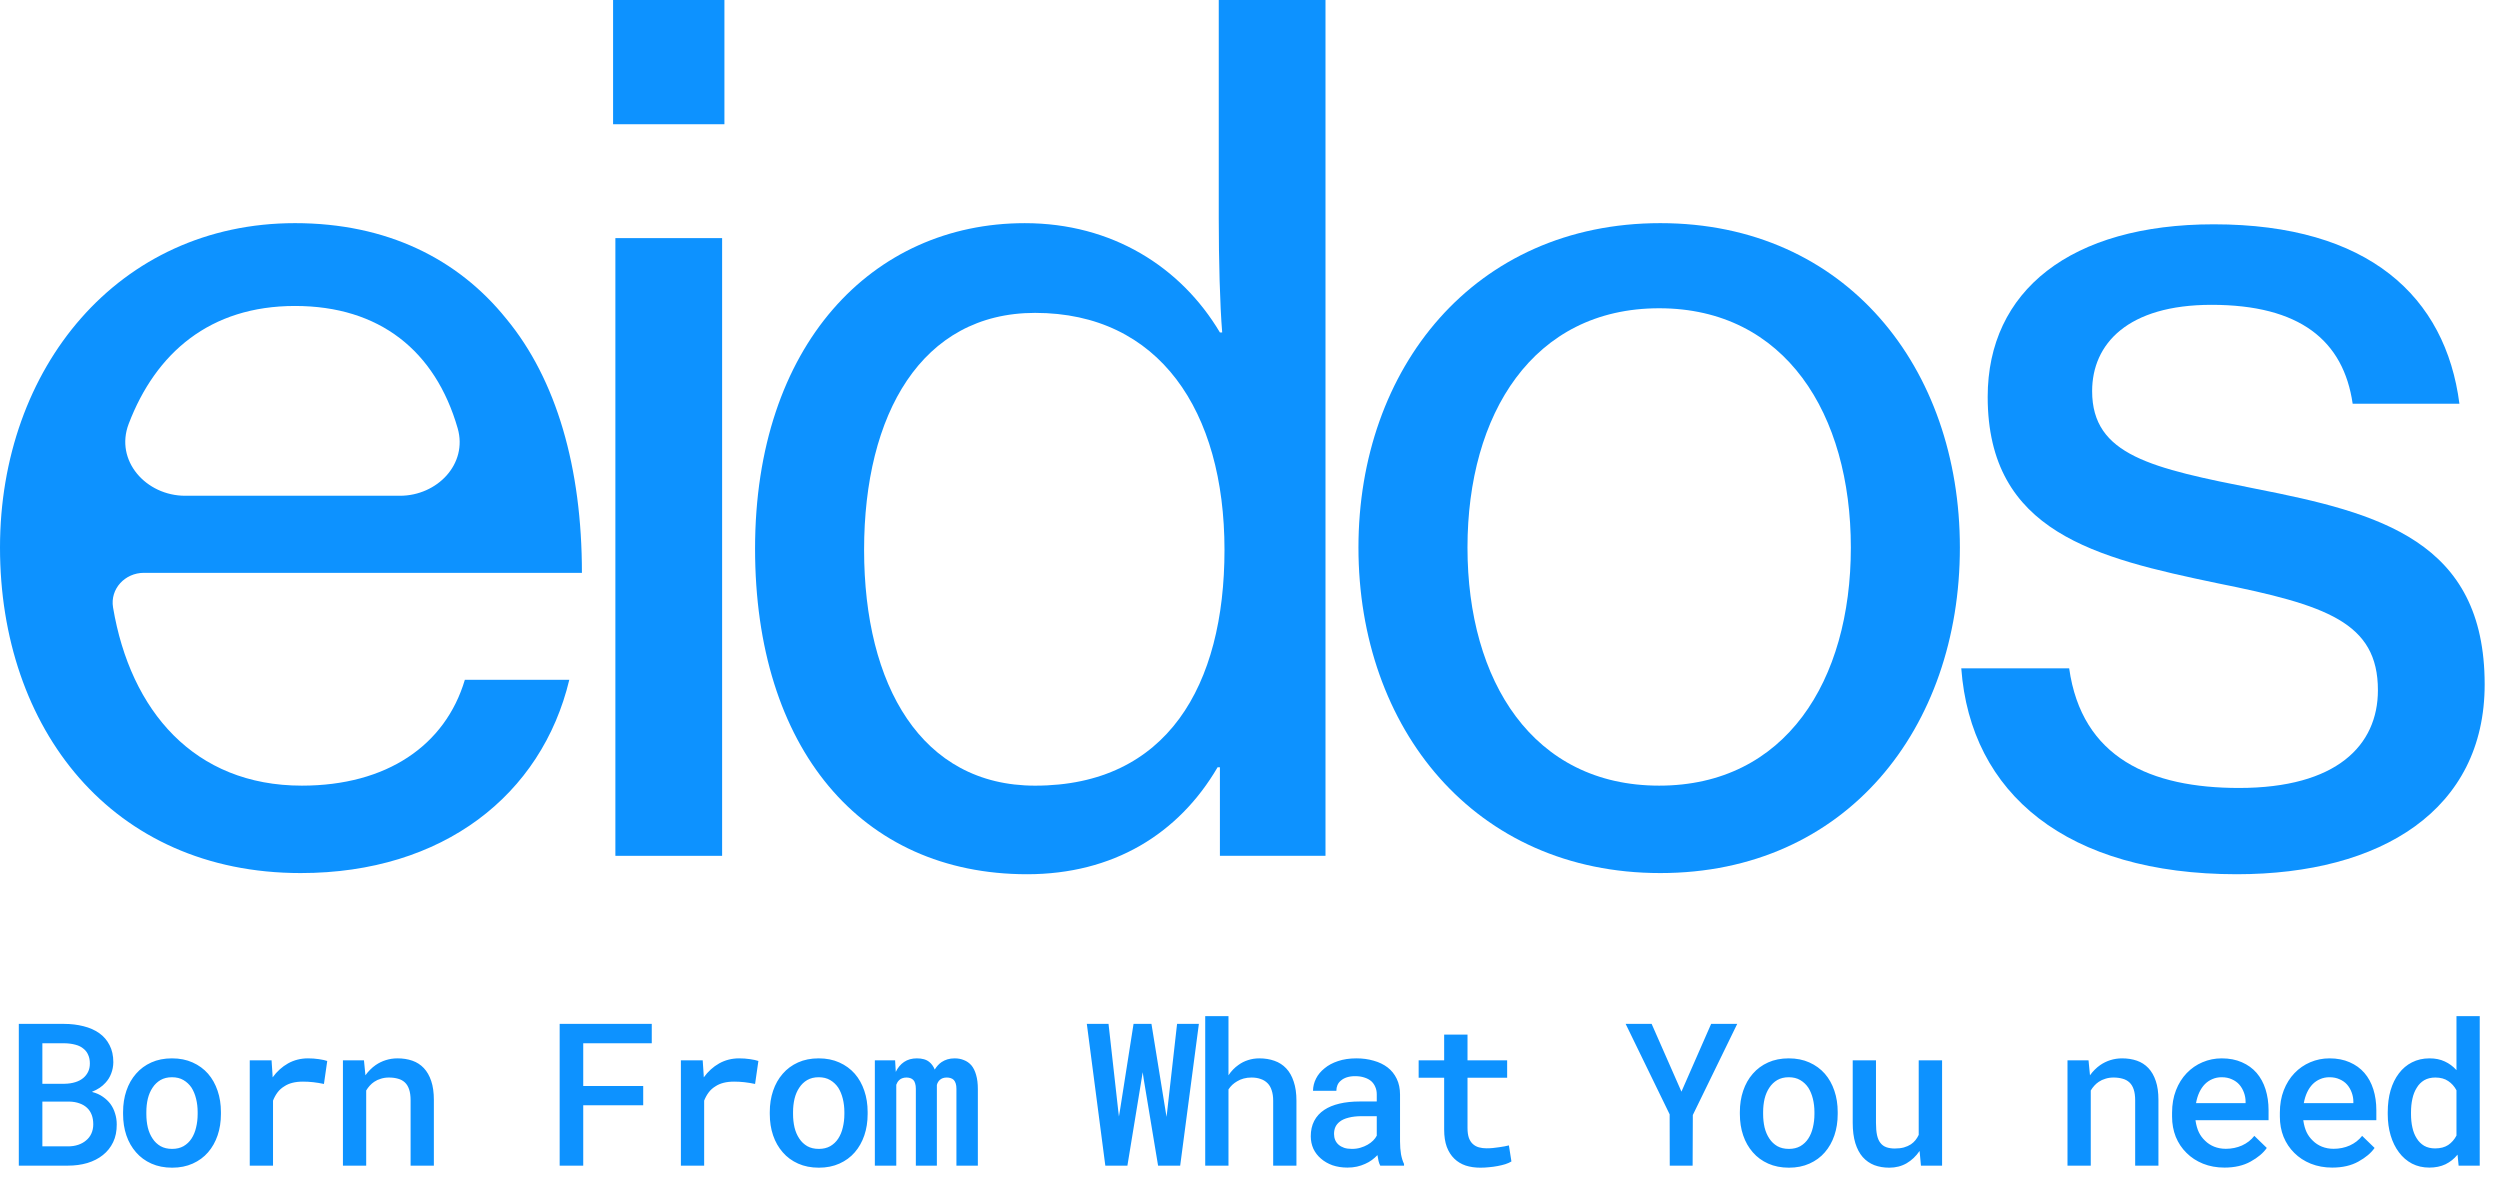
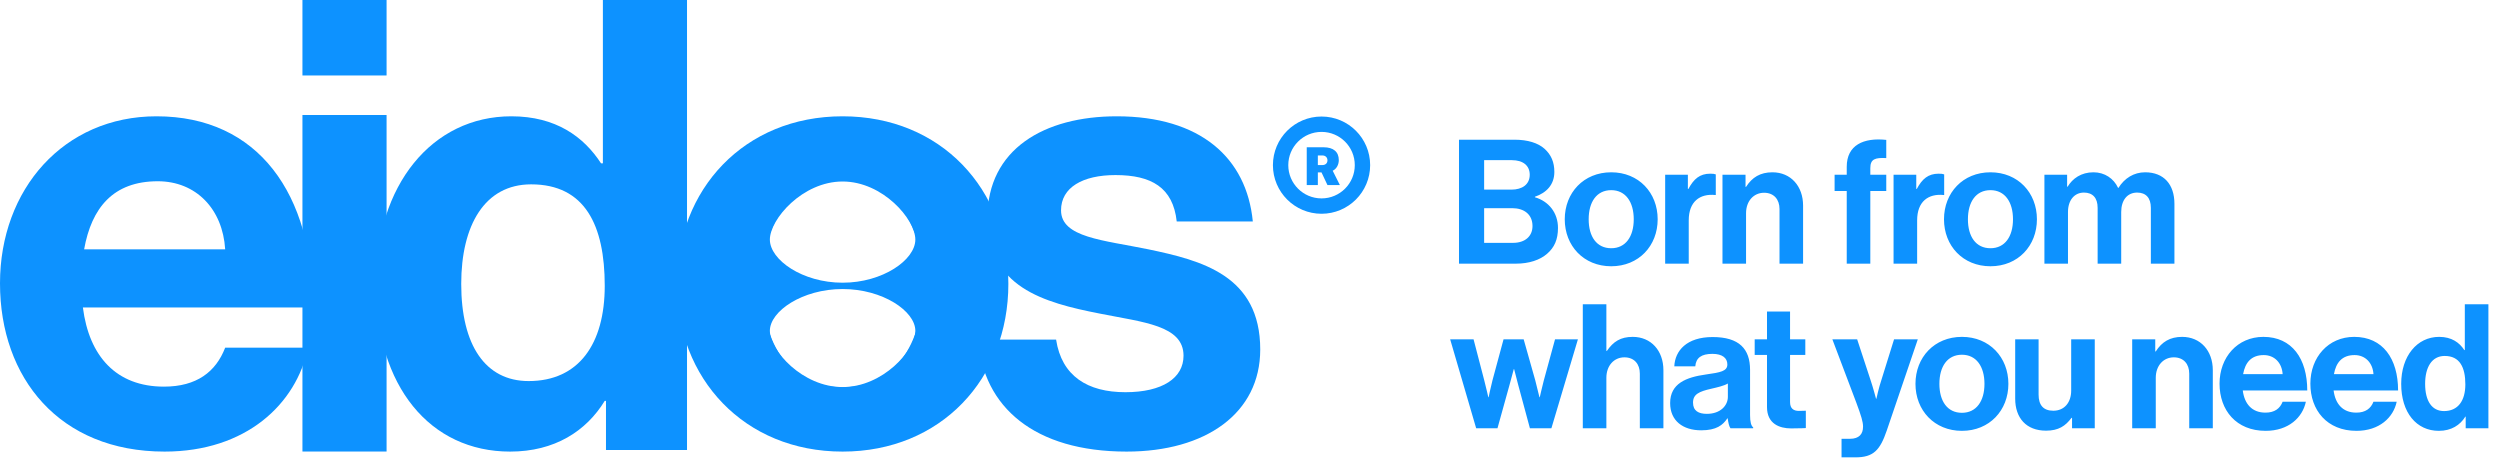
- <svg xmlns="http://www.w3.org/2000/svg" width="163" height="78" viewBox="0 0 163 78" fill="none">
-   <path d="M145.836 57C134.76 57 128.474 51.75 127.875 43.575H134.91C135.733 49.425 140.223 51.375 145.985 51.375C152.346 51.375 155.04 48.6 155.04 45C155.04 40.575 151.673 39.45 144.564 38.025C136.706 36.375 129.597 34.725 129.597 25.875C129.597 18.975 134.985 14.625 144.339 14.625C154.442 14.625 159.456 19.35 160.354 26.325H153.394C152.795 22.2 149.952 19.875 144.189 19.875C138.726 19.875 136.407 22.425 136.407 25.5C136.407 29.7 140.298 30.525 147.108 31.875C155.115 33.45 162 35.25 162 44.625C162 52.8 155.265 57 145.836 57Z" fill="#0D92FF" style="fill:#0D92FF;fill:color(display-p3 0.052 0.574 1);fill-opacity:1;" />
-   <path d="M108.252 56.924C96.129 56.924 88.571 47.474 88.571 35.699C88.571 23.999 96.129 14.549 108.252 14.549C120.375 14.549 127.784 23.999 127.784 35.699C127.784 47.474 120.375 56.924 108.252 56.924ZM108.177 51.224C116.409 51.224 120.675 44.399 120.675 35.699C120.675 26.999 116.409 20.099 108.177 20.099C99.945 20.099 95.68 26.999 95.68 35.699C95.68 44.399 99.945 51.224 108.177 51.224Z" fill="#0D92FF" style="fill:#0D92FF;fill:color(display-p3 0.052 0.574 1);fill-opacity:1;" />
-   <path d="M66.966 57C56.114 57 49.23 48.75 49.23 35.775C49.23 22.5 56.863 14.55 66.816 14.55C72.503 14.55 76.993 17.4 79.538 21.675H79.687C79.538 19.875 79.463 16.95 79.463 14.25V0H86.422V55.8H79.538V50.025H79.388C76.844 54.375 72.578 57 66.966 57ZM67.489 51.225C76.095 51.225 79.837 44.7 79.837 35.85C79.837 26.775 75.572 20.4 67.489 20.4C60.081 20.4 56.339 27 56.339 35.85C56.339 44.7 60.081 51.225 67.489 51.225Z" fill="#0D92FF" style="fill:#0D92FF;fill:color(display-p3 0.052 0.574 1);fill-opacity:1;" />
-   <path d="M39.973 8.1V0H47.232V8.1H39.973ZM40.123 55.8V15.525H47.082V55.8H40.123Z" fill="#0D92FF" style="fill:#0D92FF;fill:color(display-p3 0.052 0.574 1);fill-opacity:1;" />
-   <path d="M19.607 56.924C7.259 56.924 0 47.474 0 35.699C0 23.999 7.708 14.549 19.233 14.549C25.219 14.549 29.859 16.874 33.002 20.774C36.295 24.749 37.941 30.524 37.941 37.349H9.379C8.151 37.349 7.167 38.395 7.371 39.608C8.504 46.343 12.662 51.224 19.681 51.224C25.219 51.224 29.036 48.599 30.308 44.324H37.118C35.322 51.824 28.886 56.924 19.607 56.924ZM19.233 19.949C13.685 19.949 10.148 23.015 8.388 27.642C7.477 30.036 9.519 32.324 12.076 32.324H26.075C28.501 32.324 30.513 30.255 29.839 27.919C28.38 22.867 24.745 19.949 19.233 19.949Z" fill="#0D92FF" style="fill:#0D92FF;fill:color(display-p3 0.052 0.574 1);fill-opacity:1;" />
-   <path d="M1.226 76V66.758H4.184C4.632 66.758 5.053 66.809 5.447 66.91C5.84 67.007 6.181 67.158 6.469 67.361C6.756 67.564 6.981 67.824 7.142 68.142C7.307 68.455 7.389 68.827 7.389 69.259C7.385 69.521 7.338 69.767 7.249 69.995C7.165 70.219 7.042 70.418 6.881 70.592C6.767 70.719 6.638 70.831 6.494 70.928C6.354 71.021 6.191 71.106 6.005 71.182V71.195C6.28 71.267 6.515 71.373 6.71 71.512C6.905 71.648 7.067 71.802 7.199 71.976C7.334 72.162 7.436 72.369 7.503 72.598C7.575 72.822 7.611 73.059 7.611 73.309C7.615 73.749 7.537 74.136 7.376 74.47C7.216 74.805 6.993 75.084 6.71 75.308C6.426 75.537 6.088 75.71 5.694 75.829C5.305 75.943 4.882 76 4.425 76H1.226ZM2.762 71.823V74.743H4.437C4.679 74.743 4.899 74.709 5.098 74.642C5.296 74.574 5.466 74.481 5.605 74.362C5.758 74.24 5.874 74.089 5.955 73.912C6.039 73.73 6.081 73.529 6.081 73.309C6.081 73.076 6.048 72.871 5.98 72.693C5.912 72.511 5.811 72.356 5.675 72.23C5.54 72.103 5.375 72.005 5.18 71.938C4.985 71.866 4.763 71.828 4.514 71.823H2.762ZM2.762 70.662H4.215C4.465 70.657 4.693 70.624 4.901 70.56C5.112 70.497 5.29 70.403 5.434 70.281C5.565 70.171 5.669 70.037 5.745 69.881C5.821 69.724 5.859 69.544 5.859 69.341C5.859 69.126 5.823 68.939 5.751 68.783C5.684 68.622 5.586 68.491 5.459 68.389C5.316 68.262 5.136 68.171 4.92 68.116C4.704 68.057 4.465 68.025 4.203 68.021H2.762V70.662ZM8.025 72.502C8.025 72.003 8.097 71.542 8.24 71.119C8.384 70.691 8.594 70.321 8.869 70.008C9.14 69.695 9.472 69.449 9.865 69.272C10.259 69.094 10.708 69.005 11.211 69.005C11.715 69.005 12.163 69.094 12.557 69.272C12.955 69.449 13.291 69.695 13.566 70.008C13.837 70.321 14.044 70.691 14.188 71.119C14.332 71.542 14.404 72.003 14.404 72.502V72.636C14.404 73.139 14.332 73.603 14.188 74.026C14.044 74.449 13.837 74.817 13.566 75.13C13.295 75.444 12.961 75.689 12.563 75.867C12.17 76.044 11.723 76.133 11.224 76.133C10.72 76.133 10.27 76.044 9.872 75.867C9.474 75.689 9.14 75.444 8.869 75.13C8.594 74.817 8.384 74.449 8.24 74.026C8.097 73.603 8.025 73.139 8.025 72.636V72.502ZM9.542 72.636C9.542 72.945 9.573 73.237 9.637 73.512C9.705 73.787 9.808 74.028 9.948 74.235C10.083 74.443 10.257 74.608 10.469 74.731C10.68 74.849 10.932 74.908 11.224 74.908C11.507 74.908 11.755 74.849 11.966 74.731C12.178 74.608 12.352 74.443 12.487 74.235C12.622 74.028 12.722 73.787 12.785 73.512C12.853 73.237 12.887 72.945 12.887 72.636V72.502C12.887 72.202 12.853 71.914 12.785 71.639C12.718 71.364 12.618 71.123 12.487 70.915C12.347 70.708 12.172 70.543 11.96 70.42C11.753 70.298 11.503 70.236 11.211 70.236C10.923 70.236 10.674 70.298 10.462 70.42C10.255 70.543 10.083 70.708 9.948 70.915C9.808 71.123 9.705 71.364 9.637 71.639C9.573 71.914 9.542 72.202 9.542 72.502V72.636ZM20.08 69.005C20.325 69.005 20.562 69.022 20.791 69.056C21.023 69.09 21.205 69.13 21.336 69.176L21.121 70.674C20.888 70.624 20.657 70.585 20.429 70.56C20.204 70.535 19.98 70.522 19.756 70.522C19.502 70.522 19.273 70.547 19.07 70.598C18.867 70.649 18.687 70.727 18.531 70.833C18.361 70.935 18.218 71.064 18.099 71.22C17.981 71.377 17.881 71.557 17.801 71.76V76H16.284V69.132H17.706L17.769 70.084L17.775 70.243C18.055 69.858 18.389 69.555 18.778 69.335C19.172 69.115 19.606 69.005 20.08 69.005ZM22.359 76V69.132H23.73L23.826 70.109C23.919 69.978 24.02 69.858 24.13 69.748C24.244 69.633 24.365 69.532 24.492 69.443C24.695 69.303 24.917 69.195 25.159 69.119C25.4 69.043 25.654 69.005 25.92 69.005C26.271 69.005 26.593 69.056 26.885 69.157C27.177 69.259 27.427 69.42 27.634 69.64C27.841 69.86 28.002 70.141 28.116 70.484C28.231 70.822 28.288 71.233 28.288 71.715V76H26.771V71.741C26.771 71.457 26.739 71.22 26.675 71.03C26.612 70.839 26.519 70.687 26.396 70.573C26.273 70.459 26.125 70.378 25.952 70.332C25.778 70.281 25.579 70.255 25.355 70.255C25.169 70.255 24.995 70.281 24.835 70.332C24.674 70.378 24.528 70.446 24.397 70.535C24.295 70.602 24.2 70.685 24.111 70.782C24.022 70.88 23.944 70.985 23.876 71.1V76H22.359ZM41.937 72.064H38.027V76H36.49V66.758H42.495V68.021H38.027V70.808H41.937V72.064ZM48.19 69.005C48.435 69.005 48.672 69.022 48.901 69.056C49.134 69.09 49.316 69.13 49.447 69.176L49.231 70.674C48.998 70.624 48.768 70.585 48.539 70.56C48.315 70.535 48.091 70.522 47.866 70.522C47.612 70.522 47.384 70.547 47.181 70.598C46.978 70.649 46.798 70.727 46.641 70.833C46.472 70.935 46.328 71.064 46.21 71.22C46.091 71.377 45.992 71.557 45.911 71.76V76H44.394V69.132H45.816L45.88 70.084L45.886 70.243C46.165 69.858 46.499 69.555 46.889 69.335C47.282 69.115 47.716 69.005 48.19 69.005ZM50.19 72.502C50.19 72.003 50.262 71.542 50.406 71.119C50.55 70.691 50.76 70.321 51.035 70.008C51.305 69.695 51.638 69.449 52.031 69.272C52.425 69.094 52.873 69.005 53.377 69.005C53.88 69.005 54.329 69.094 54.722 69.272C55.12 69.449 55.457 69.695 55.732 70.008C56.003 70.321 56.21 70.691 56.354 71.119C56.498 71.542 56.57 72.003 56.57 72.502V72.636C56.57 73.139 56.498 73.603 56.354 74.026C56.21 74.449 56.003 74.817 55.732 75.13C55.461 75.444 55.127 75.689 54.729 75.867C54.335 76.044 53.889 76.133 53.389 76.133C52.886 76.133 52.435 76.044 52.038 75.867C51.64 75.689 51.305 75.444 51.035 75.13C50.76 74.817 50.55 74.449 50.406 74.026C50.262 73.603 50.19 73.139 50.19 72.636V72.502ZM51.707 72.636C51.707 72.945 51.739 73.237 51.803 73.512C51.87 73.787 51.974 74.028 52.114 74.235C52.249 74.443 52.423 74.608 52.634 74.731C52.846 74.849 53.097 74.908 53.389 74.908C53.673 74.908 53.921 74.849 54.132 74.731C54.344 74.608 54.517 74.443 54.653 74.235C54.788 74.028 54.888 73.787 54.951 73.512C55.019 73.237 55.053 72.945 55.053 72.636V72.502C55.053 72.202 55.019 71.914 54.951 71.639C54.883 71.364 54.784 71.123 54.653 70.915C54.513 70.708 54.337 70.543 54.126 70.42C53.919 70.298 53.669 70.236 53.377 70.236C53.089 70.236 52.839 70.298 52.628 70.42C52.42 70.543 52.249 70.708 52.114 70.915C51.974 71.123 51.87 71.364 51.803 71.639C51.739 71.914 51.707 72.202 51.707 72.502V72.636ZM58.361 69.132L58.405 69.887C58.536 69.612 58.716 69.396 58.944 69.24C59.177 69.083 59.456 69.005 59.782 69.005C59.952 69.005 60.104 69.024 60.239 69.062C60.375 69.1 60.491 69.159 60.589 69.24C60.665 69.299 60.732 69.371 60.792 69.456C60.851 69.536 60.902 69.629 60.944 69.735C61.003 69.638 61.071 69.546 61.147 69.462C61.223 69.377 61.306 69.305 61.395 69.246C61.509 69.17 61.636 69.111 61.776 69.068C61.919 69.026 62.076 69.005 62.245 69.005C62.465 69.005 62.666 69.043 62.848 69.119C63.035 69.191 63.195 69.303 63.331 69.456C63.466 69.616 63.57 69.826 63.642 70.084C63.718 70.338 63.756 70.645 63.756 71.004V76H62.359V70.992C62.359 70.856 62.345 70.742 62.315 70.649C62.285 70.552 62.243 70.473 62.188 70.414C62.133 70.359 62.065 70.319 61.985 70.293C61.909 70.268 61.824 70.255 61.731 70.255C61.634 70.255 61.549 70.268 61.477 70.293C61.405 70.319 61.342 70.355 61.287 70.401C61.236 70.444 61.194 70.495 61.16 70.554C61.126 70.609 61.101 70.672 61.084 70.744C61.084 70.761 61.084 70.782 61.084 70.808C61.084 70.829 61.084 70.861 61.084 70.903V76H59.713V70.985C59.713 70.85 59.698 70.736 59.668 70.643C59.643 70.545 59.602 70.469 59.547 70.414C59.492 70.359 59.427 70.319 59.351 70.293C59.279 70.268 59.196 70.255 59.103 70.255C59.002 70.255 58.911 70.27 58.83 70.3C58.754 70.325 58.688 70.365 58.633 70.42C58.591 70.459 58.553 70.503 58.519 70.554C58.49 70.605 58.462 70.662 58.437 70.725V76H57.04V69.132H58.361ZM72.067 76L70.861 66.758H72.276L72.911 72.433L72.955 72.794L73.019 72.414L73.907 66.758H75.075L75.996 72.439L76.059 72.82L76.104 72.433L76.745 66.758H78.167L76.948 76H75.507L74.568 70.344L74.504 69.906L74.434 70.344L73.507 76H72.067ZM80.097 70.109C80.186 69.974 80.285 69.849 80.395 69.735C80.505 69.621 80.622 69.521 80.745 69.436C80.935 69.297 81.144 69.191 81.373 69.119C81.606 69.043 81.851 69.005 82.109 69.005C82.469 69.005 82.797 69.058 83.093 69.164C83.394 69.269 83.65 69.434 83.861 69.659C84.073 69.883 84.236 70.171 84.35 70.522C84.469 70.869 84.528 71.286 84.528 71.772V76H83.011V71.76C83.011 71.506 82.979 71.284 82.915 71.093C82.856 70.903 82.767 70.748 82.649 70.63C82.526 70.503 82.376 70.41 82.198 70.351C82.025 70.287 81.824 70.255 81.595 70.255C81.418 70.255 81.248 70.276 81.087 70.319C80.931 70.361 80.787 70.422 80.656 70.503C80.546 70.566 80.442 70.643 80.345 70.731C80.252 70.82 80.169 70.92 80.097 71.03V76H78.58V66.25H80.097V70.109ZM89.994 76C89.947 75.915 89.909 75.814 89.88 75.695C89.854 75.573 89.831 75.446 89.81 75.314C89.704 75.424 89.583 75.53 89.448 75.632C89.317 75.729 89.169 75.814 89.004 75.886C88.839 75.962 88.661 76.021 88.471 76.064C88.28 76.106 88.075 76.127 87.855 76.127C87.499 76.127 87.174 76.076 86.877 75.975C86.585 75.869 86.336 75.725 86.128 75.543C85.917 75.365 85.752 75.151 85.633 74.902C85.519 74.648 85.462 74.375 85.462 74.083C85.462 73.706 85.536 73.374 85.684 73.086C85.836 72.794 86.056 72.553 86.344 72.363C86.611 72.185 86.939 72.05 87.328 71.957C87.722 71.863 88.166 71.817 88.661 71.817H89.765V71.353C89.765 71.176 89.734 71.015 89.67 70.871C89.611 70.727 89.524 70.602 89.41 70.497C89.287 70.391 89.137 70.31 88.959 70.255C88.786 70.196 88.585 70.166 88.356 70.166C88.149 70.166 87.967 70.192 87.81 70.243C87.658 70.293 87.531 70.363 87.43 70.452C87.328 70.533 87.252 70.632 87.201 70.751C87.154 70.865 87.131 70.987 87.131 71.119H85.608C85.612 70.844 85.677 70.579 85.805 70.325C85.931 70.071 86.118 69.847 86.363 69.652C86.6 69.454 86.892 69.297 87.239 69.183C87.59 69.064 87.99 69.005 88.439 69.005C88.841 69.005 89.215 69.056 89.562 69.157C89.913 69.255 90.216 69.401 90.47 69.595C90.724 69.79 90.923 70.037 91.067 70.338C91.211 70.634 91.282 70.977 91.282 71.366V74.419C91.282 74.728 91.304 75.008 91.346 75.257C91.392 75.503 91.458 75.714 91.543 75.892V76H89.994ZM88.147 74.908C88.346 74.908 88.53 74.883 88.699 74.832C88.873 74.781 89.029 74.716 89.169 74.635C89.308 74.555 89.429 74.464 89.531 74.362C89.632 74.261 89.71 74.155 89.765 74.045V72.775H88.788C88.458 72.775 88.172 72.807 87.931 72.871C87.69 72.93 87.497 73.017 87.353 73.131C87.226 73.228 87.131 73.345 87.068 73.48C87.008 73.615 86.979 73.768 86.979 73.937C86.979 74.077 87.004 74.208 87.055 74.331C87.106 74.449 87.18 74.551 87.277 74.635C87.374 74.72 87.495 74.788 87.639 74.838C87.783 74.885 87.952 74.908 88.147 74.908ZM95.682 67.456V69.132H98.266V70.268H95.682V73.55C95.682 73.804 95.712 74.017 95.771 74.191C95.835 74.36 95.921 74.493 96.031 74.591C96.141 74.692 96.272 74.764 96.425 74.807C96.577 74.849 96.744 74.87 96.926 74.87C97.058 74.87 97.193 74.864 97.333 74.851C97.472 74.838 97.608 74.822 97.739 74.8C97.866 74.783 97.984 74.764 98.094 74.743C98.209 74.718 98.304 74.697 98.38 74.68L98.545 75.727C98.435 75.795 98.302 75.854 98.145 75.905C97.993 75.951 97.828 75.992 97.65 76.025C97.472 76.059 97.286 76.085 97.091 76.102C96.901 76.123 96.71 76.133 96.52 76.133C96.173 76.133 95.854 76.087 95.562 75.994C95.274 75.896 95.026 75.746 94.819 75.543C94.612 75.344 94.449 75.088 94.33 74.775C94.216 74.462 94.159 74.085 94.159 73.645V70.268H92.496V69.132H94.159V67.456H95.682ZM109.63 71.176L111.566 66.758H113.267L110.372 72.699L110.359 76H108.868L108.861 72.655L105.992 66.758H107.687L109.63 71.176ZM113.439 72.502C113.439 72.003 113.511 71.542 113.655 71.119C113.799 70.691 114.008 70.321 114.283 70.008C114.554 69.695 114.886 69.449 115.28 69.272C115.673 69.094 116.122 69.005 116.625 69.005C117.129 69.005 117.578 69.094 117.971 69.272C118.369 69.449 118.705 69.695 118.98 70.008C119.251 70.321 119.459 70.691 119.602 71.119C119.746 71.542 119.818 72.003 119.818 72.502V72.636C119.818 73.139 119.746 73.603 119.602 74.026C119.459 74.449 119.251 74.817 118.98 75.13C118.71 75.444 118.375 75.689 117.977 75.867C117.584 76.044 117.137 76.133 116.638 76.133C116.135 76.133 115.684 76.044 115.286 75.867C114.888 75.689 114.554 75.444 114.283 75.13C114.008 74.817 113.799 74.449 113.655 74.026C113.511 73.603 113.439 73.139 113.439 72.636V72.502ZM114.956 72.636C114.956 72.945 114.988 73.237 115.051 73.512C115.119 73.787 115.223 74.028 115.362 74.235C115.498 74.443 115.671 74.608 115.883 74.731C116.094 74.849 116.346 74.908 116.638 74.908C116.922 74.908 117.169 74.849 117.381 74.731C117.592 74.608 117.766 74.443 117.901 74.235C118.037 74.028 118.136 73.787 118.2 73.512C118.267 73.237 118.301 72.945 118.301 72.636V72.502C118.301 72.202 118.267 71.914 118.2 71.639C118.132 71.364 118.032 71.123 117.901 70.915C117.762 70.708 117.586 70.543 117.374 70.42C117.167 70.298 116.917 70.236 116.625 70.236C116.338 70.236 116.088 70.298 115.876 70.42C115.669 70.543 115.498 70.708 115.362 70.915C115.223 71.123 115.119 71.364 115.051 71.639C114.988 71.914 114.956 72.202 114.956 72.502V72.636ZM125.246 76L125.157 75.041C124.925 75.384 124.641 75.653 124.307 75.848C123.973 76.038 123.598 76.133 123.183 76.133C122.828 76.133 122.502 76.078 122.206 75.968C121.914 75.854 121.662 75.678 121.45 75.441C121.243 75.204 121.082 74.902 120.968 74.534C120.854 74.161 120.797 73.717 120.797 73.201V69.132H122.314V73.213C122.314 73.531 122.337 73.797 122.383 74.013C122.43 74.225 122.504 74.394 122.606 74.521C122.707 74.652 122.836 74.745 122.993 74.8C123.149 74.855 123.334 74.883 123.545 74.883C123.765 74.883 123.962 74.859 124.135 74.813C124.309 74.762 124.461 74.695 124.592 74.61C124.702 74.534 124.8 74.445 124.884 74.343C124.969 74.237 125.041 74.121 125.1 73.994V69.132H126.624V76H125.246ZM134.801 76V69.132H136.172L136.267 70.109C136.36 69.978 136.462 69.858 136.572 69.748C136.686 69.633 136.807 69.532 136.934 69.443C137.137 69.303 137.359 69.195 137.6 69.119C137.842 69.043 138.095 69.005 138.362 69.005C138.713 69.005 139.035 69.056 139.327 69.157C139.619 69.259 139.869 69.42 140.076 69.64C140.283 69.86 140.444 70.141 140.558 70.484C140.673 70.822 140.73 71.233 140.73 71.715V76H139.213V71.741C139.213 71.457 139.181 71.22 139.117 71.03C139.054 70.839 138.961 70.687 138.838 70.573C138.715 70.459 138.567 70.378 138.394 70.332C138.22 70.281 138.021 70.255 137.797 70.255C137.611 70.255 137.437 70.281 137.277 70.332C137.116 70.378 136.97 70.446 136.839 70.535C136.737 70.602 136.642 70.685 136.553 70.782C136.464 70.88 136.386 70.985 136.318 71.1V76H134.801ZM145.034 76.127C144.526 76.127 144.061 76.042 143.638 75.873C143.219 75.704 142.859 75.469 142.559 75.168C142.258 74.872 142.025 74.523 141.86 74.121C141.7 73.715 141.619 73.277 141.619 72.807V72.547C141.619 72.009 141.704 71.523 141.873 71.087C142.042 70.651 142.275 70.279 142.571 69.97C142.868 69.661 143.21 69.424 143.6 69.259C143.993 69.09 144.412 69.005 144.856 69.005C145.352 69.005 145.79 69.09 146.17 69.259C146.551 69.424 146.871 69.654 147.129 69.951C147.387 70.251 147.582 70.609 147.713 71.023C147.844 71.438 147.91 71.891 147.91 72.382V73.036H143.149V73.067C143.195 73.368 143.267 73.62 143.365 73.823C143.462 74.026 143.595 74.208 143.765 74.369C143.934 74.538 144.133 74.669 144.361 74.762C144.594 74.855 144.848 74.902 145.123 74.902C145.5 74.902 145.851 74.83 146.177 74.686C146.503 74.538 146.771 74.329 146.983 74.058L147.795 74.845C147.567 75.175 147.216 75.471 146.742 75.733C146.272 75.996 145.703 76.127 145.034 76.127ZM144.85 70.236C144.634 70.236 144.433 70.276 144.247 70.357C144.065 70.433 143.902 70.543 143.758 70.687C143.614 70.835 143.494 71.013 143.396 71.22C143.299 71.428 143.227 71.662 143.181 71.925H146.412V71.823C146.412 71.624 146.376 71.428 146.304 71.233C146.232 71.034 146.13 70.861 145.999 70.712C145.872 70.569 145.711 70.454 145.517 70.37C145.326 70.281 145.104 70.236 144.85 70.236ZM152.062 76.127C151.554 76.127 151.089 76.042 150.665 75.873C150.246 75.704 149.887 75.469 149.586 75.168C149.286 74.872 149.053 74.523 148.888 74.121C148.727 73.715 148.647 73.277 148.647 72.807V72.547C148.647 72.009 148.731 71.523 148.901 71.087C149.07 70.651 149.303 70.279 149.599 69.97C149.895 69.661 150.238 69.424 150.627 69.259C151.021 69.09 151.44 69.005 151.884 69.005C152.379 69.005 152.817 69.09 153.198 69.259C153.579 69.424 153.898 69.654 154.157 69.951C154.415 70.251 154.609 70.609 154.741 71.023C154.872 71.438 154.937 71.891 154.937 72.382V73.036H150.177V73.067C150.223 73.368 150.295 73.62 150.392 73.823C150.49 74.026 150.623 74.208 150.792 74.369C150.962 74.538 151.16 74.669 151.389 74.762C151.622 74.855 151.876 74.902 152.151 74.902C152.527 74.902 152.879 74.83 153.204 74.686C153.53 74.538 153.799 74.329 154.011 74.058L154.823 74.845C154.595 75.175 154.243 75.471 153.769 75.733C153.3 75.996 152.73 76.127 152.062 76.127ZM151.878 70.236C151.662 70.236 151.461 70.276 151.275 70.357C151.093 70.433 150.93 70.543 150.786 70.687C150.642 70.835 150.521 71.013 150.424 71.22C150.327 71.428 150.255 71.662 150.208 71.925H153.439V71.823C153.439 71.624 153.403 71.428 153.331 71.233C153.259 71.034 153.158 70.861 153.027 70.712C152.9 70.569 152.739 70.454 152.544 70.37C152.354 70.281 152.132 70.236 151.878 70.236ZM155.681 72.515C155.681 71.995 155.742 71.521 155.865 71.093C155.992 70.662 156.174 70.291 156.411 69.982C156.643 69.674 156.927 69.434 157.261 69.265C157.6 69.092 157.981 69.005 158.404 69.005C158.785 69.005 159.117 69.073 159.4 69.208C159.688 69.339 159.942 69.528 160.162 69.773V66.25H161.679V76H160.302L160.232 75.283C160.012 75.553 159.75 75.763 159.445 75.911C159.14 76.055 158.789 76.127 158.391 76.127C157.972 76.127 157.596 76.04 157.261 75.867C156.927 75.689 156.643 75.444 156.411 75.13C156.178 74.822 155.998 74.455 155.871 74.032C155.744 73.605 155.681 73.144 155.681 72.648V72.515ZM157.198 72.648C157.198 72.953 157.227 73.241 157.287 73.512C157.346 73.783 157.439 74.017 157.566 74.216C157.693 74.424 157.856 74.587 158.055 74.705C158.254 74.819 158.493 74.876 158.772 74.876C159.115 74.876 159.398 74.802 159.623 74.654C159.847 74.502 160.027 74.297 160.162 74.039V71.087C160.027 70.833 159.847 70.632 159.623 70.484C159.403 70.332 159.123 70.255 158.785 70.255C158.501 70.255 158.258 70.315 158.055 70.433C157.856 70.552 157.695 70.715 157.572 70.922C157.441 71.129 157.346 71.37 157.287 71.645C157.227 71.916 157.198 72.206 157.198 72.515V72.648Z" fill="#0D92FF" style="fill:#0D92FF;fill:color(display-p3 0.052 0.574 1);fill-opacity:1;" />
+ <svg xmlns="http://www.w3.org/2000/svg" width="319" height="59" viewBox="0 0 319 59" fill="none">
+   <path d="M186.168 33.643V17.826H193.247C194.95 17.826 196.255 18.247 197.074 18.977C197.937 19.751 198.335 20.702 198.335 21.941C198.335 23.556 197.339 24.596 195.857 25.104V25.171C197.605 25.679 198.799 27.139 198.799 29.086C198.799 30.568 198.335 31.586 197.406 32.382C196.499 33.178 195.105 33.643 193.424 33.643H186.168ZM189.376 26.564V30.988H193.07C194.618 30.988 195.547 30.126 195.547 28.843C195.547 27.338 194.441 26.564 192.981 26.564H189.376ZM189.376 24.197H192.849C194.242 24.197 195.194 23.534 195.194 22.295C195.194 21.122 194.331 20.437 192.915 20.437H189.376V24.197ZM205.591 33.975C202.073 33.975 199.662 31.364 199.662 27.98C199.662 24.596 202.073 21.985 205.591 21.985C209.108 21.985 211.519 24.596 211.519 27.98C211.519 31.364 209.108 33.975 205.591 33.975ZM205.591 31.674C207.427 31.674 208.466 30.192 208.466 27.98C208.466 25.768 207.427 24.264 205.591 24.264C203.732 24.264 202.715 25.768 202.715 27.98C202.715 30.192 203.732 31.674 205.591 31.674ZM215.373 22.295V24.109H215.439C216.125 22.826 216.899 22.162 218.226 22.162C218.558 22.162 218.757 22.184 218.934 22.251V24.883H218.868C216.899 24.684 215.483 25.724 215.483 28.113V33.643H212.475V22.295H215.373ZM222.73 22.295V23.843H222.796C223.57 22.627 224.61 21.985 226.159 21.985C228.503 21.985 230.074 23.755 230.074 26.232V33.643H227.066V26.675C227.066 25.458 226.358 24.596 225.097 24.596C223.77 24.596 222.796 25.657 222.796 27.206V33.643H219.788V22.295H222.73ZM234.095 24.374V22.295H235.644V21.277C235.644 18.512 237.79 17.539 240.687 17.849V20.171C239.272 20.105 238.652 20.282 238.652 21.454V22.295H240.687V24.374H238.652V33.643H235.644V24.374H234.095ZM244.516 22.295V24.109H244.582C245.268 22.826 246.042 22.162 247.37 22.162C247.701 22.162 247.9 22.184 248.077 22.251V24.883H248.011C246.042 24.684 244.627 25.724 244.627 28.113V33.643H241.618V22.295H244.516ZM253.982 33.975C250.465 33.975 248.054 31.364 248.054 27.98C248.054 24.596 250.465 21.985 253.982 21.985C257.499 21.985 259.911 24.596 259.911 27.98C259.911 31.364 257.499 33.975 253.982 33.975ZM253.982 31.674C255.818 31.674 256.858 30.192 256.858 27.98C256.858 25.768 255.818 24.264 253.982 24.264C252.124 24.264 251.107 25.768 251.107 27.98C251.107 30.192 252.124 31.674 253.982 31.674ZM260.867 33.643V22.295H263.764V23.821H263.831C264.45 22.782 265.556 21.985 267.127 21.985C268.565 21.985 269.715 22.782 270.268 23.976H270.312C271.086 22.737 272.281 21.985 273.719 21.985C276.108 21.985 277.457 23.534 277.457 26.011V33.643H274.449V26.52C274.449 25.237 273.807 24.573 272.701 24.573C271.44 24.573 270.666 25.547 270.666 27.051V33.643H267.658V26.52C267.658 25.237 267.016 24.573 265.91 24.573C264.694 24.573 263.875 25.547 263.875 27.051V33.643H260.867ZM188.358 54.643L185.04 43.295H188.026L189.398 48.56C189.641 49.489 189.907 50.683 189.907 50.683H189.951C189.951 50.683 190.194 49.467 190.438 48.538L191.853 43.295H194.419L195.901 48.538C196.145 49.489 196.432 50.683 196.432 50.683H196.477C196.477 50.683 196.742 49.489 196.985 48.56L198.423 43.295H201.343L197.959 54.643H195.216L193.711 49.068C193.468 48.161 193.203 47.1 193.203 47.1H193.158C193.158 47.1 192.871 48.161 192.628 49.068L191.079 54.643H188.358ZM204.973 38.827V44.777H205.04C205.858 43.583 206.787 42.985 208.336 42.985C210.681 42.985 212.251 44.755 212.251 47.232V54.643H209.243V47.675C209.243 46.458 208.535 45.596 207.274 45.596C205.947 45.596 204.973 46.657 204.973 48.206V54.643H201.965V38.827H204.973ZM220.808 54.643C220.631 54.422 220.521 53.891 220.454 53.382H220.41C219.835 54.245 219.016 54.908 217.07 54.908C214.747 54.908 213.11 53.692 213.11 51.435C213.11 48.936 215.145 48.139 217.667 47.785C219.547 47.52 220.41 47.365 220.41 46.502C220.41 45.684 219.768 45.153 218.508 45.153C217.092 45.153 216.406 45.662 216.318 46.746H213.641C213.729 44.755 215.212 43.007 218.53 43.007C221.936 43.007 223.308 44.534 223.308 47.188V52.962C223.308 53.824 223.44 54.333 223.706 54.532V54.643H220.808ZM217.8 52.807C219.525 52.807 220.476 51.745 220.476 50.639V48.936C219.945 49.245 219.127 49.422 218.375 49.599C216.804 49.953 216.03 50.307 216.03 51.369C216.03 52.431 216.738 52.807 217.8 52.807ZM223.898 45.286V43.295H225.469V39.756H228.411V43.295H230.358V45.286H228.411V51.303C228.411 52.143 228.875 52.431 229.539 52.431C229.915 52.431 230.424 52.409 230.424 52.409V54.621C230.424 54.621 229.738 54.665 228.544 54.665C227.084 54.665 225.469 54.09 225.469 51.944V45.286H223.898ZM234.981 58.359V55.992H236.043C237.237 55.992 237.724 55.373 237.724 54.444C237.724 53.824 237.503 53.094 236.861 51.369L233.808 43.295H236.972L238.653 48.405C239.007 49.444 239.383 50.882 239.383 50.882H239.427C239.427 50.882 239.737 49.444 240.091 48.405L241.683 43.295H244.714L240.754 54.93C239.892 57.452 239.051 58.359 236.75 58.359H234.981ZM250.342 54.975C246.825 54.975 244.414 52.364 244.414 48.98C244.414 45.596 246.825 42.985 250.342 42.985C253.859 42.985 256.27 45.596 256.27 48.98C256.27 52.364 253.859 54.975 250.342 54.975ZM250.342 52.674C252.178 52.674 253.218 51.192 253.218 48.98C253.218 46.768 252.178 45.264 250.342 45.264C248.484 45.264 247.466 46.768 247.466 48.98C247.466 51.192 248.484 52.674 250.342 52.674ZM267.291 54.643H264.393V53.316H264.327C263.553 54.355 262.668 54.953 261.075 54.953C258.553 54.953 257.138 53.338 257.138 50.86V43.295H260.124V50.351C260.124 51.679 260.721 52.409 262.004 52.409C263.42 52.409 264.283 51.347 264.283 49.843V43.295H267.291V54.643ZM275.01 43.295V44.843H275.076C275.851 43.627 276.89 42.985 278.439 42.985C280.783 42.985 282.354 44.755 282.354 47.232V54.643H279.346V47.675C279.346 46.458 278.638 45.596 277.377 45.596C276.05 45.596 275.076 46.657 275.076 48.206V54.643H272.068V43.295H275.01ZM289.097 54.975C285.336 54.975 283.213 52.342 283.213 48.958C283.213 45.596 285.491 42.985 288.809 42.985C292.459 42.985 294.406 45.772 294.406 49.821H286.177C286.398 51.568 287.372 52.652 289.075 52.652C290.247 52.652 290.933 52.121 291.265 51.258H294.229C293.809 53.271 292.017 54.975 289.097 54.975ZM288.854 45.308C287.261 45.308 286.487 46.259 286.221 47.741H291.265C291.176 46.303 290.225 45.308 288.854 45.308ZM300.687 54.975C296.927 54.975 294.803 52.342 294.803 48.958C294.803 45.596 297.081 42.985 300.399 42.985C304.049 42.985 305.996 45.772 305.996 49.821H297.767C297.988 51.568 298.962 52.652 300.665 52.652C301.837 52.652 302.523 52.121 302.855 51.258H305.819C305.399 53.271 303.607 54.975 300.687 54.975ZM300.444 45.308C298.851 45.308 298.077 46.259 297.811 47.741H302.855C302.766 46.303 301.815 45.308 300.444 45.308ZM311.193 54.975C308.34 54.975 306.393 52.652 306.393 48.98C306.393 45.441 308.406 42.985 311.237 42.985C312.83 42.985 313.826 43.715 314.445 44.666H314.511V38.827H317.52V54.643H314.622V53.161H314.578C313.914 54.245 312.786 54.975 311.193 54.975ZM311.857 52.453C313.649 52.453 314.578 51.126 314.578 49.046C314.578 46.879 313.87 45.419 311.945 45.419C310.286 45.419 309.446 46.879 309.446 48.98C309.446 51.17 310.308 52.453 311.857 52.453Z" fill="#0D92FF" style="fill:#0D92FF;fill:color(display-p3 0.052 0.574 1);fill-opacity:1;" />
+   <path d="M143.756 57.623C131.995 57.623 125.443 51.94 124.812 43.336H134.758C135.468 47.993 138.783 50.045 143.598 50.045C148.335 50.045 151.018 48.23 151.018 45.388C151.018 41.52 145.888 41.125 140.362 40.02C133.1 38.599 125.996 36.626 125.996 27.785C125.996 19.023 133.258 14.84 142.493 14.84C153.15 14.84 159.07 20.128 159.859 28.259H150.15C149.676 23.917 146.914 22.339 142.335 22.339C138.152 22.339 135.389 23.917 135.389 26.838C135.389 30.311 140.757 30.627 146.519 31.811C153.308 33.232 160.806 35.126 160.806 44.599C160.806 52.729 153.86 57.623 143.756 57.623Z" fill="#0D92FF" style="fill:#0D92FF;fill:color(display-p3 0.052 0.574 1);fill-opacity:1;" />
+   <path d="M107.513 57.623C94.962 57.623 86.358 48.309 86.358 36.231C86.358 24.154 94.962 14.84 107.513 14.84C120.063 14.84 128.667 24.154 128.667 36.231C128.667 48.309 120.063 57.623 107.513 57.623ZM107.513 49.414C114.064 49.414 117.774 44.125 117.774 36.231C117.774 28.338 114.064 22.97 107.513 22.97C100.882 22.97 97.251 28.338 97.251 36.231C97.251 44.125 100.882 49.414 107.513 49.414Z" fill="#0D92FF" style="fill:#0D92FF;fill:color(display-p3 0.052 0.574 1);fill-opacity:1;" />
+   <path d="M65.088 57.623C54.905 57.623 47.959 49.335 47.959 36.231C47.959 23.602 55.142 14.84 65.246 14.84C70.929 14.84 74.481 17.445 76.691 20.839H76.928V0H87.663V57.419H77.323V51.15H77.165C74.797 55.018 70.771 57.623 65.088 57.623ZM67.456 48.624C73.85 48.624 77.165 43.888 77.165 36.468C77.165 28.733 74.639 23.523 67.772 23.523C61.851 23.523 58.852 28.733 58.852 36.231C58.852 44.046 61.93 48.624 67.456 48.624Z" fill="#0D92FF" style="fill:#0D92FF;fill:color(display-p3 0.052 0.574 1);fill-opacity:1;" />
+   <path d="M38.592 57.615V14.674H49.327V57.615H38.592ZM38.592 9.63V0H49.327V9.63H38.592Z" fill="#0D92FF" style="fill:#0D92FF;fill:color(display-p3 0.052 0.574 1);fill-opacity:1;" />
+   <path d="M20.997 57.623C7.578 57.623 0 48.23 0 36.152C0 24.154 8.13 14.84 19.971 14.84C32.995 14.84 39.941 24.786 39.941 39.231H10.577C11.367 45.467 14.84 49.335 20.918 49.335C25.102 49.335 27.549 47.44 28.733 44.362H39.31C37.81 51.545 31.416 57.623 20.997 57.623ZM20.129 23.128C14.445 23.128 11.682 26.522 10.735 31.811H28.733C28.417 26.68 25.023 23.128 20.129 23.128Z" fill="#0D92FF" style="fill:#0D92FF;fill:color(display-p3 0.052 0.574 1);fill-opacity:1;" />
+   <path d="M168.157 19.837V21.061H168.742C169.14 21.061 169.384 20.817 169.384 20.452C169.384 20.095 169.126 19.837 168.745 19.837H168.157ZM168.157 21.996V23.614H166.74V18.791H168.882C170.169 18.791 170.831 19.396 170.831 20.429C170.831 20.997 170.557 21.545 170.052 21.786L170.968 23.614H169.384L168.622 21.996H168.157Z" fill="#0D92FF" style="fill:#0D92FF;fill:color(display-p3 0.052 0.574 1);fill-opacity:1;" />
+   <circle cx="168.628" cy="21.073" r="5.223" stroke="#0D92FF" style="stroke:#0D92FF;stroke:color(display-p3 0.052 0.574 1);stroke-opacity:1;" stroke-width="1.961" />
+   <path d="M107.52 50.197C101.057 50.197 95.818 43.964 95.818 36.275C95.818 28.587 101.057 22.354 107.52 22.353C113.983 22.353 119.222 28.587 119.222 36.275C119.222 43.964 113.983 50.197 107.52 50.197ZM107.516 36.073C112.642 36.073 116.797 33.156 116.797 30.571C116.797 27.986 112.642 23.16 107.516 23.16C102.39 23.16 98.235 27.986 98.235 30.571C98.235 33.156 102.39 36.073 107.516 36.073ZM107.516 49.389C112.642 49.389 116.797 44.714 116.797 42.21C116.797 39.706 112.642 36.88 107.516 36.88C102.39 36.88 98.235 39.706 98.235 42.21C98.235 44.714 102.39 49.389 107.516 49.389Z" fill="#0D92FF" style="fill:#0D92FF;fill:color(display-p3 0.052 0.574 1);fill-opacity:1;" />
</svg>
